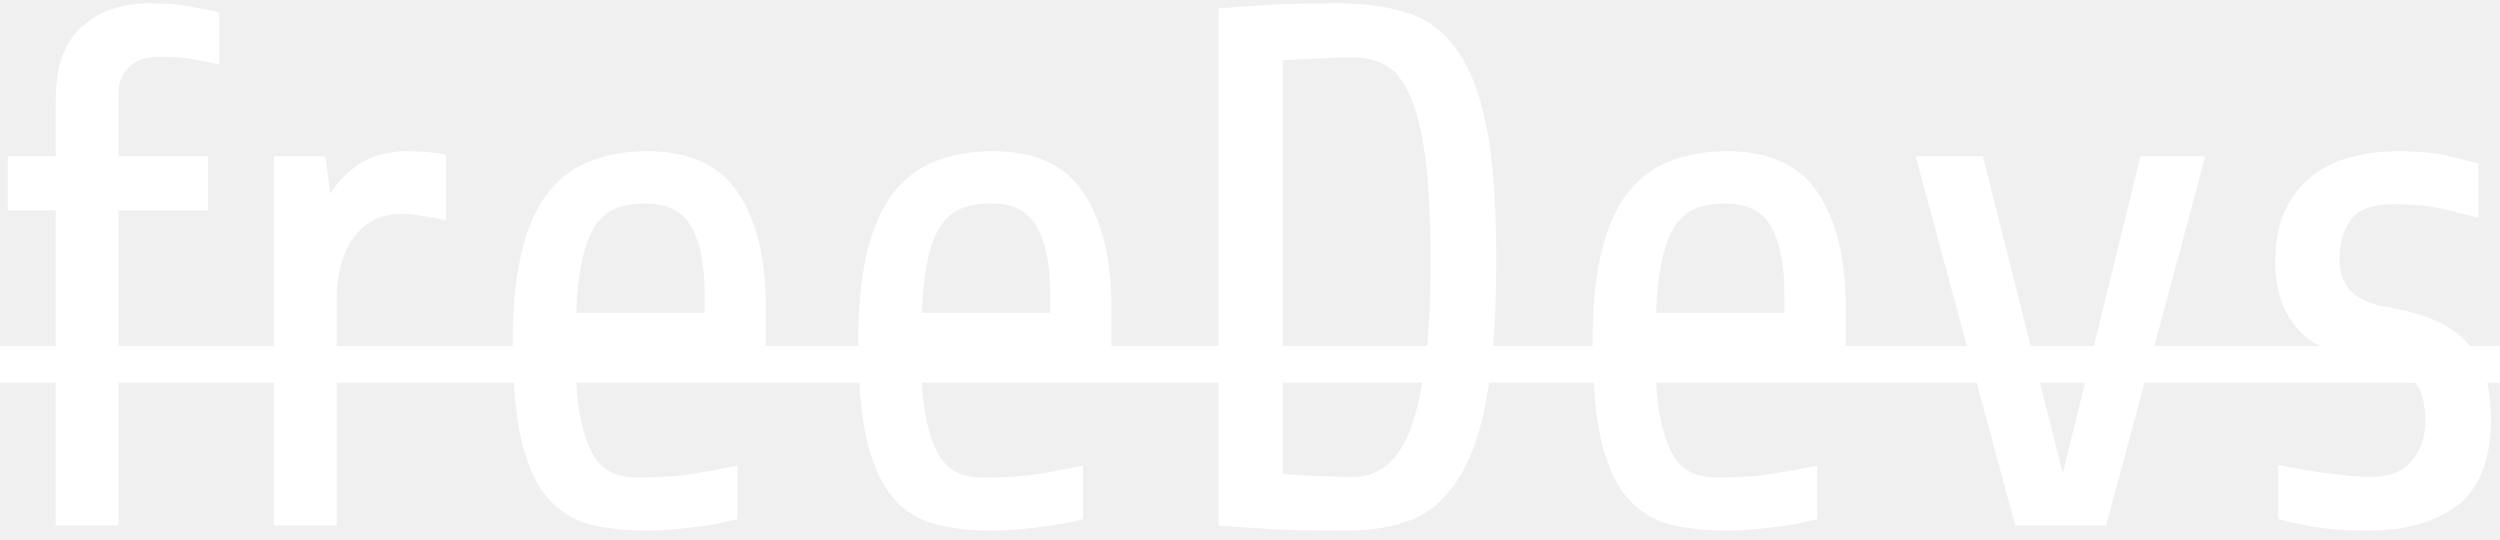
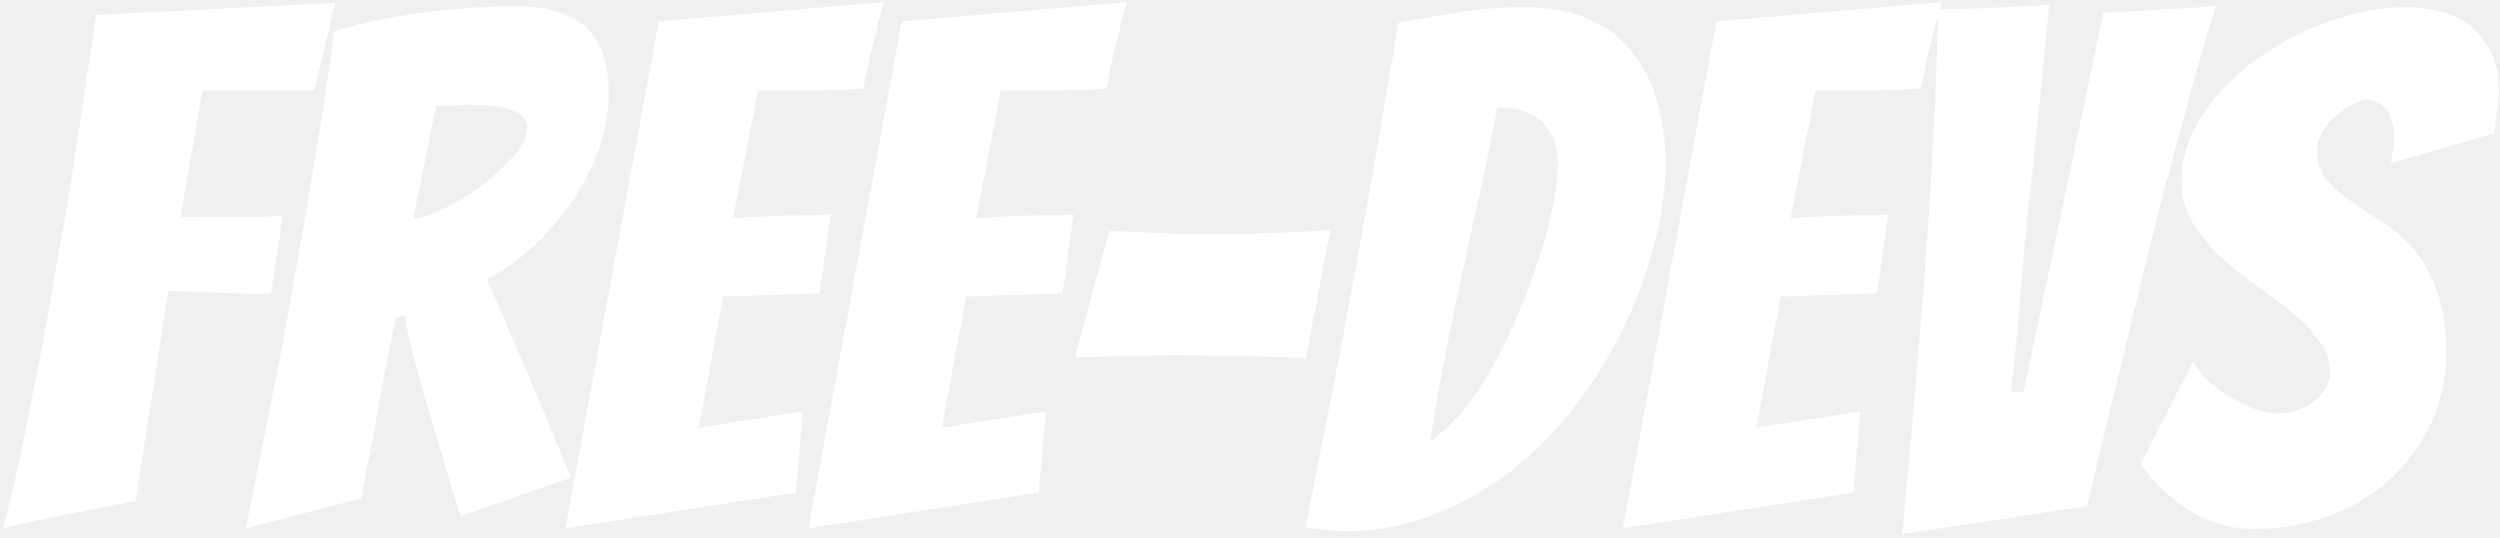
- <svg xmlns="http://www.w3.org/2000/svg" width="176" height="38" viewBox="0 0 176 38" fill="none">
-   <path d="M14.641 11V14.809H8.344V37H3.926V14.809H0.549V11H3.926V6.938C3.926 4.686 4.527 3.01 5.729 1.91C6.947 0.793 8.547 0.234 10.527 0.234C11.645 0.234 12.609 0.311 13.422 0.463C14.234 0.615 14.903 0.751 15.428 0.869V4.551C14.869 4.415 14.26 4.288 13.6 4.17C12.94 4.051 12.144 3.992 11.213 3.992C10.282 3.992 9.571 4.238 9.08 4.729C8.589 5.202 8.344 5.82 8.344 6.582V11H14.641ZM23.705 20.979V37H19.287V11H22.918L23.248 13.641C23.824 12.743 24.543 12.024 25.406 11.482C26.287 10.924 27.37 10.645 28.656 10.645C29.283 10.645 29.816 10.67 30.256 10.721C30.713 10.771 31.094 10.831 31.398 10.898V15.52C30.958 15.418 30.451 15.316 29.875 15.215C29.299 15.113 28.766 15.062 28.275 15.062C27.192 15.062 26.312 15.35 25.635 15.926C24.975 16.484 24.484 17.221 24.162 18.135C23.857 19.032 23.705 19.98 23.705 20.979ZM53.92 21.664V25.549H40.514C40.547 27.259 40.683 28.638 40.92 29.688C41.157 30.737 41.462 31.558 41.834 32.15C42.223 32.726 42.672 33.115 43.18 33.318C43.688 33.522 44.272 33.623 44.932 33.623C46.387 33.623 47.708 33.53 48.893 33.344C50.094 33.141 51.102 32.954 51.914 32.785V36.543C51.068 36.78 50.01 36.975 48.74 37.127C47.488 37.279 46.396 37.355 45.465 37.355C43.975 37.355 42.647 37.203 41.478 36.898C40.31 36.577 39.329 35.95 38.533 35.02C37.738 34.089 37.128 32.751 36.705 31.008C36.299 29.247 36.096 26.912 36.096 24C36.096 19.277 36.891 15.841 38.482 13.691C39.278 12.625 40.268 11.855 41.453 11.381C42.638 10.89 44.009 10.645 45.566 10.645C48.546 10.645 50.678 11.626 51.965 13.59C53.268 15.537 53.92 18.228 53.92 21.664ZM45.465 14.326C44.618 14.326 43.908 14.445 43.332 14.682C42.757 14.919 42.274 15.333 41.885 15.926C41.123 17.077 40.683 19.108 40.565 22.02H49.603V20.623C49.603 18.643 49.299 17.102 48.69 16.002C48.097 14.885 47.022 14.326 45.465 14.326ZM78.244 21.664V25.549H64.838C64.872 27.259 65.007 28.638 65.244 29.688C65.481 30.737 65.786 31.558 66.158 32.15C66.547 32.726 66.996 33.115 67.504 33.318C68.012 33.522 68.596 33.623 69.256 33.623C70.712 33.623 72.032 33.53 73.217 33.344C74.419 33.141 75.426 32.954 76.238 32.785V36.543C75.392 36.78 74.334 36.975 73.064 37.127C71.812 37.279 70.72 37.355 69.789 37.355C68.299 37.355 66.971 37.203 65.803 36.898C64.635 36.577 63.653 35.95 62.857 35.02C62.062 34.089 61.453 32.751 61.029 31.008C60.623 29.247 60.42 26.912 60.42 24C60.42 19.277 61.215 15.841 62.807 13.691C63.602 12.625 64.592 11.855 65.777 11.381C66.962 10.89 68.333 10.645 69.891 10.645C72.87 10.645 75.003 11.626 76.289 13.59C77.592 15.537 78.244 18.228 78.244 21.664ZM69.789 14.326C68.943 14.326 68.232 14.445 67.656 14.682C67.081 14.919 66.598 15.333 66.209 15.926C65.447 17.077 65.007 19.108 64.889 22.02H73.928V20.623C73.928 18.643 73.623 17.102 73.014 16.002C72.421 14.885 71.346 14.326 69.789 14.326ZM105.336 18.236C105.336 22.113 105.124 25.295 104.701 27.783C104.278 30.255 103.618 32.201 102.721 33.623C101.84 35.045 100.74 36.027 99.42 36.568C98.1 37.093 96.568 37.355 94.824 37.355C93.826 37.355 92.793 37.347 91.727 37.33C90.677 37.313 89.704 37.271 88.807 37.203C88.282 37.169 87.766 37.135 87.258 37.102C86.767 37.068 86.276 37.034 85.785 37V0.59C86.259 0.556 86.733 0.522 87.207 0.488C87.681 0.454 88.163 0.421 88.654 0.387C89.484 0.319 90.389 0.277 91.371 0.26C92.37 0.243 93.318 0.234 94.215 0.234C96.043 0.234 97.651 0.454 99.039 0.895C100.444 1.318 101.612 2.181 102.543 3.484C103.491 4.788 104.193 6.607 104.65 8.943C105.107 11.279 105.336 14.377 105.336 18.236ZM100.715 18.592C100.715 15.477 100.588 12.963 100.334 11.051C100.08 9.138 99.708 7.665 99.217 6.633C98.743 5.6 98.176 4.915 97.516 4.576C96.872 4.221 96.153 4.043 95.357 4.043C94.867 4.043 94.333 4.051 93.758 4.068C93.199 4.085 92.658 4.111 92.133 4.145C91.811 4.161 91.498 4.178 91.193 4.195C90.889 4.212 90.592 4.229 90.305 4.246V33.369C90.576 33.386 90.846 33.403 91.117 33.42C91.405 33.437 91.693 33.454 91.981 33.471C92.454 33.505 92.988 33.53 93.58 33.547C94.172 33.564 94.748 33.572 95.307 33.572C96.102 33.572 96.838 33.327 97.516 32.836C98.193 32.345 98.768 31.516 99.242 30.348C99.699 29.197 100.055 27.665 100.309 25.752C100.579 23.822 100.715 21.436 100.715 18.592ZM129.939 21.664V25.549H116.533C116.567 27.259 116.702 28.638 116.939 29.688C117.176 30.737 117.481 31.558 117.854 32.15C118.243 32.726 118.691 33.115 119.199 33.318C119.707 33.522 120.291 33.623 120.951 33.623C122.407 33.623 123.727 33.53 124.912 33.344C126.114 33.141 127.121 32.954 127.934 32.785V36.543C127.087 36.78 126.029 36.975 124.76 37.127C123.507 37.279 122.415 37.355 121.484 37.355C119.995 37.355 118.666 37.203 117.498 36.898C116.33 36.577 115.348 35.95 114.553 35.02C113.757 34.089 113.148 32.751 112.725 31.008C112.318 29.247 112.115 26.912 112.115 24C112.115 19.277 112.911 15.841 114.502 13.691C115.298 12.625 116.288 11.855 117.473 11.381C118.658 10.89 120.029 10.645 121.586 10.645C124.565 10.645 126.698 11.626 127.984 13.59C129.288 15.537 129.939 18.228 129.939 21.664ZM121.484 14.326C120.638 14.326 119.927 14.445 119.352 14.682C118.776 14.919 118.294 15.333 117.904 15.926C117.143 17.077 116.702 19.108 116.584 22.02H125.623V20.623C125.623 18.643 125.318 17.102 124.709 16.002C124.117 14.885 123.042 14.326 121.484 14.326ZM150.684 11H155.254L148.271 37H141.873L134.865 11H139.588L145.225 33.318L150.684 11ZM175.363 29.459C175.363 32.337 174.576 34.376 173.002 35.578C171.428 36.763 169.303 37.355 166.629 37.355C165.139 37.355 163.87 37.262 162.82 37.076C161.788 36.89 160.975 36.712 160.383 36.543V32.734C160.806 32.819 161.407 32.929 162.186 33.065C162.964 33.2 163.785 33.318 164.648 33.42C165.529 33.522 166.307 33.572 166.984 33.572C168.254 33.572 169.193 33.191 169.803 32.43C170.429 31.651 170.742 30.745 170.742 29.713C170.742 28.477 170.522 27.563 170.082 26.971C169.659 26.378 168.787 25.963 167.467 25.727C164.792 25.236 162.905 24.398 161.805 23.213C160.721 22.011 160.18 20.437 160.18 18.49C160.18 17.068 160.4 15.867 160.84 14.885C161.297 13.886 161.915 13.074 162.693 12.447C163.472 11.821 164.386 11.364 165.436 11.076C166.502 10.788 167.661 10.645 168.914 10.645C170.268 10.645 171.402 10.755 172.316 10.975C173.23 11.195 173.95 11.372 174.475 11.508V15.316C174.035 15.215 173.594 15.113 173.154 15.012C172.731 14.91 172.308 14.8 171.885 14.682C171.055 14.479 169.93 14.377 168.508 14.377C167.018 14.377 166.011 14.749 165.486 15.494C164.962 16.222 164.699 17.136 164.699 18.236C164.699 20.132 165.808 21.258 168.025 21.613C170.734 22.053 172.63 22.9 173.713 24.152C174.813 25.405 175.363 27.174 175.363 29.459Z" fill="white" />
-   <path d="M-1 24.355H177.979V26.945H-1V24.355Z" fill="white" />
+ <svg xmlns="http://www.w3.org/2000/svg" width="526" height="113" viewBox="0 0 526 113" fill="none">
+   <path d="M18.45 107.4C15.65 107.9 12.6 108.5 9.3 109.2C6 109.9 3.1 110.55 0.6 111.15C1.8 106.85 2.95 102.05 4.05 96.75C5.25 91.35 6.4 85.7 7.5 79.8C8.7 73.9 9.8 67.95 10.8 61.95C11.9 55.85 12.95 50 13.95 44.4C16.05 31.1 18.15 17.35 20.25 3.15L70.5 0.6L66.15 19.05H42.6L37.95 45.75C41.05 45.65 44 45.6 46.8 45.6C49.1 45.6 51.45 45.6 53.85 45.6C56.25 45.6 58.1 45.55 59.4 45.45C59.1 48.25 58.7 51 58.2 53.7C57.8 56.4 57.4 59.1 57 61.8C55.7 61.8 53.85 61.8 51.45 61.8C49.05 61.7 46.55 61.6 43.95 61.5C41.45 61.4 38.6 61.3 35.4 61.2L28.5 105.45C25.1 106.05 21.75 106.7 18.45 107.4ZM51.723 111.15C54.423 97.85 57.023 84.85 59.523 72.15C60.423 66.75 61.423 61.15 62.523 55.35C63.623 49.45 64.623 43.65 65.523 37.95C66.523 32.15 67.423 26.6 68.223 21.3C69.123 15.9 69.823 11 70.323 6.6C76.023 4.8 82.173 3.5 88.773 2.7C95.373 1.8 101.923 1.35 108.423 1.35C112.323 1.35 115.523 1.8 118.023 2.7C120.623 3.6 122.623 4.9 124.023 6.6C125.523 8.2 126.573 10.1 127.173 12.3C127.773 14.5 128.073 16.95 128.073 19.65C128.073 23.65 127.373 27.6 125.973 31.5C124.573 35.3 122.673 38.95 120.273 42.45C117.973 45.85 115.273 49 112.173 51.9C109.173 54.7 105.923 57 102.423 58.8C104.223 62.8 106.123 67.2 108.123 72C110.223 76.7 112.173 81.2 113.973 85.5C115.973 90.5 118.023 95.5 120.123 100.5L96.873 108.6C94.873 102.2 93.073 96.2 91.473 90.6C90.773 88.3 90.073 85.95 89.373 83.55C88.673 81.05 88.023 78.7 87.423 76.5C86.823 74.3 86.323 72.35 85.923 70.65C85.523 68.85 85.273 67.4 85.173 66.3L83.223 66.9C82.623 70.1 81.873 73.85 80.973 78.15C80.173 82.45 79.423 86.6 78.723 90.6C77.823 95.3 76.923 100.05 76.023 104.85L51.723 111.15ZM86.973 46.05C88.873 45.85 91.173 45.05 93.873 43.65C96.673 42.25 99.323 40.6 101.823 38.7C104.323 36.7 106.473 34.65 108.273 32.55C110.073 30.45 110.973 28.6 110.973 27C110.973 25.9 110.623 25.05 109.923 24.45C109.223 23.75 108.223 23.25 106.923 22.95C105.723 22.55 104.373 22.3 102.873 22.2C101.373 22.1 99.823 22.05 98.223 22.05C97.123 22.05 95.973 22.1 94.773 22.2C93.673 22.2 92.673 22.2 91.773 22.2L86.973 46.05ZM118.973 111.15L138.623 4.5L186.023 0.45C185.323 2.65 184.723 4.9 184.223 7.2C183.723 9.1 183.223 11.1 182.723 13.2C182.323 15.2 181.973 17 181.673 18.6C180.673 18.7 179.223 18.8 177.323 18.9C175.523 18.9 173.573 18.95 171.473 19.05C169.373 19.05 167.223 19.05 165.023 19.05C162.923 19.05 161.073 19.05 159.473 19.05L154.223 45.9C157.323 45.7 160.223 45.55 162.923 45.45C165.123 45.35 167.373 45.3 169.673 45.3C171.973 45.3 173.673 45.25 174.773 45.15C174.373 47.95 173.973 50.7 173.573 53.4C173.273 56.1 172.873 58.85 172.373 61.65C171.373 61.75 169.723 61.85 167.423 61.95C165.223 61.95 162.973 62 160.673 62.1C158.073 62.2 155.223 62.3 152.123 62.4L147.023 90L168.923 86.55L167.423 103.65L118.973 111.15ZM170.096 111.15L189.746 4.5L237.146 0.45C236.446 2.65 235.846 4.9 235.346 7.2C234.846 9.1 234.346 11.1 233.846 13.2C233.446 15.2 233.096 17 232.796 18.6C231.796 18.7 230.346 18.8 228.446 18.9C226.646 18.9 224.696 18.95 222.596 19.05C220.496 19.05 218.346 19.05 216.146 19.05C214.046 19.05 212.196 19.05 210.596 19.05L205.346 45.9C208.446 45.7 211.346 45.55 214.046 45.45C216.246 45.35 218.496 45.3 220.796 45.3C223.096 45.3 224.796 45.25 225.896 45.15C225.496 47.95 225.096 50.7 224.696 53.4C224.396 56.1 223.996 58.85 223.496 61.65C222.496 61.75 220.846 61.85 218.546 61.95C216.346 61.95 214.096 62 211.796 62.1C209.196 62.2 206.346 62.3 203.246 62.4L198.146 90L220.046 86.55L218.546 103.65L170.096 111.15ZM274.77 75.3C271.27 75.2 267.92 75.1 264.72 75C261.62 74.9 258.42 74.85 255.12 74.85C251.92 74.75 249.22 74.7 247.02 74.7C245.22 74.7 243.12 74.75 240.72 74.85C238.42 74.85 236.07 74.9 233.67 75C231.27 75.1 228.77 75.15 226.17 75.15L233.37 48.6C236.07 48.7 238.62 48.8 241.02 48.9C243.52 49 246.02 49.1 248.52 49.2C251.02 49.2 253.12 49.2 254.82 49.2C256.92 49.2 259.42 49.2 262.32 49.2C265.22 49.1 268.07 49 270.87 48.9C273.77 48.8 276.77 48.65 279.87 48.45L274.77 75.3ZM350.422 34.35C350.422 39.55 349.672 45.1 348.172 51C346.672 56.8 344.572 62.6 341.872 68.4C339.172 74.1 335.822 79.6 331.822 84.9C327.922 90.1 323.472 94.7 318.472 98.7C313.472 102.6 307.972 105.75 301.972 108.15C296.072 110.55 289.772 111.75 283.072 111.75C281.672 111.75 280.272 111.65 278.872 111.45C277.472 111.35 276.072 111.2 274.672 111C277.372 97.2 280.022 83.75 282.622 70.65C283.622 65.15 284.672 59.45 285.772 53.55C286.872 47.55 287.922 41.65 288.922 35.85C289.922 30.05 290.872 24.5 291.772 19.2C292.772 13.9 293.572 9.1 294.172 4.8C298.472 4 302.822 3.25 307.222 2.55C311.622 1.85 316.122 1.5 320.722 1.5C326.122 1.5 330.672 2.35 334.372 4.05C338.172 5.75 341.222 8.1 343.522 11.1C345.922 14.1 347.672 17.6 348.772 21.6C349.872 25.6 350.422 29.85 350.422 34.35ZM315.022 22.65C313.922 28.55 312.772 34.2 311.572 39.6C310.372 45 309.172 50.45 307.972 55.95C306.772 61.45 305.572 67.2 304.372 73.2C303.172 79.2 302.022 85.75 300.922 92.85C303.322 91.25 305.622 89.1 307.822 86.4C310.122 83.6 312.272 80.4 314.272 76.8C316.272 73.2 318.072 69.4 319.672 65.4C321.372 61.4 322.822 57.5 324.022 53.7C325.222 49.9 326.122 46.35 326.722 43.05C327.422 39.75 327.772 36.9 327.772 34.5C327.772 30.8 326.722 27.9 324.622 25.8C322.622 23.7 319.422 22.65 315.022 22.65ZM341.483 111.15L361.133 4.5L408.533 0.45C407.833 2.65 407.233 4.9 406.733 7.2C406.233 9.1 405.733 11.1 405.233 13.2C404.833 15.2 404.483 17 404.183 18.6C403.183 18.7 401.733 18.8 399.833 18.9C398.033 18.9 396.083 18.95 393.983 19.05C391.883 19.05 389.733 19.05 387.533 19.05C385.433 19.05 383.583 19.05 381.983 19.05L376.733 45.9C379.833 45.7 382.733 45.55 385.433 45.45C387.633 45.35 389.883 45.3 392.183 45.3C394.483 45.3 396.183 45.25 397.283 45.15C396.883 47.95 396.483 50.7 396.083 53.4C395.783 56.1 395.383 58.85 394.883 61.65C393.883 61.75 392.233 61.85 389.933 61.95C387.733 61.95 385.483 62 383.183 62.1C380.583 62.2 377.733 62.3 374.633 62.4L369.533 90L391.433 86.55L389.933 103.65L341.483 111.15ZM400.256 112.35C401.556 98.35 402.756 84.6 403.856 71.1C404.356 65.5 404.806 59.6 405.206 53.4C405.706 47.2 406.106 41.1 406.406 35.1C406.806 29 407.106 23.15 407.306 17.55C407.506 11.85 407.656 6.65 407.756 1.95C410.156 1.95 412.706 1.9 415.406 1.8C418.206 1.7 420.706 1.6 422.906 1.5C425.206 1.4 427.156 1.3 428.756 1.2C430.356 1 431.156 0.9 431.156 0.9C430.056 12.5 429.106 22.05 428.306 29.55C427.506 36.95 426.856 43 426.356 47.7C425.956 52.3 425.556 56.75 425.156 61.05C424.856 65.35 424.506 69.35 424.106 73.05C423.706 76.75 423.356 79.9 423.056 82.5H425.756L442.556 2.7C445.256 2.6 448.006 2.45 450.806 2.25C453.306 2.05 455.906 1.9 458.606 1.8C461.406 1.7 463.956 1.5 466.256 1.2C464.856 5.6 463.406 10.45 461.906 15.75C460.506 21.05 459.006 26.55 457.406 32.25C455.906 37.95 454.406 43.75 452.906 49.65C451.506 55.55 450.106 61.25 448.706 66.75C445.506 79.65 442.306 92.9 439.106 106.5L400.256 112.35ZM514.692 73.95C514.692 79.55 513.592 84.65 511.392 89.25C509.292 93.75 506.392 97.65 502.692 100.95C499.092 104.25 494.792 106.8 489.792 108.6C484.892 110.4 479.592 111.3 473.892 111.3C469.892 111.3 465.892 110.25 461.892 108.15C457.892 105.95 454.042 102.5 450.342 97.8L461.442 76.05C462.142 77.35 463.192 78.7 464.592 80.1C465.992 81.4 467.542 82.55 469.242 83.55C471.042 84.55 472.792 85.4 474.492 86.1C476.292 86.7 477.892 87 479.292 87C480.492 87 481.742 86.8 483.042 86.4C484.342 86 485.542 85.4 486.642 84.6C487.742 83.8 488.592 82.9 489.192 81.9C489.892 80.8 490.242 79.55 490.242 78.15C490.242 75.75 489.442 73.55 487.842 71.55C486.342 69.45 484.442 67.5 482.142 65.7C479.842 63.8 477.342 61.9 474.642 60C471.942 58.1 469.442 56.1 467.142 54C464.942 51.9 463.042 49.55 461.442 46.95C459.842 44.35 459.042 41.45 459.042 38.25C459.042 33.05 460.592 28.2 463.692 23.7C466.792 19.2 470.642 15.35 475.242 12.15C479.942 8.85 485.042 6.25 490.542 4.35C496.042 2.45 501.242 1.5 506.142 1.5C508.842 1.5 511.392 1.85 513.792 2.55C516.192 3.15 518.242 4.2 519.942 5.7C521.742 7.1 523.142 8.9 524.142 11.1C525.242 13.3 525.792 16.05 525.792 19.35C525.792 20.75 525.642 22.15 525.342 23.55C525.142 24.95 524.942 26.45 524.742 28.05L502.992 34.35C503.192 33.55 503.342 32.75 503.442 31.95C503.642 31.15 503.742 30.35 503.742 29.55C503.742 26.55 503.192 24.4 502.092 23.1C501.092 21.7 499.742 21 498.042 21C497.242 21 496.242 21.3 495.042 21.9C493.942 22.5 492.792 23.3 491.592 24.3C490.492 25.2 489.542 26.3 488.742 27.6C487.942 28.9 487.542 30.3 487.542 31.8C487.542 34.2 488.192 36.2 489.492 37.8C490.892 39.4 492.592 40.9 494.592 42.3C496.592 43.7 498.742 45.15 501.042 46.65C503.442 48.05 505.642 49.9 507.642 52.2C509.642 54.5 511.292 57.4 512.592 60.9C513.992 64.3 514.692 68.65 514.692 73.95Z" fill="white" />
</svg>
